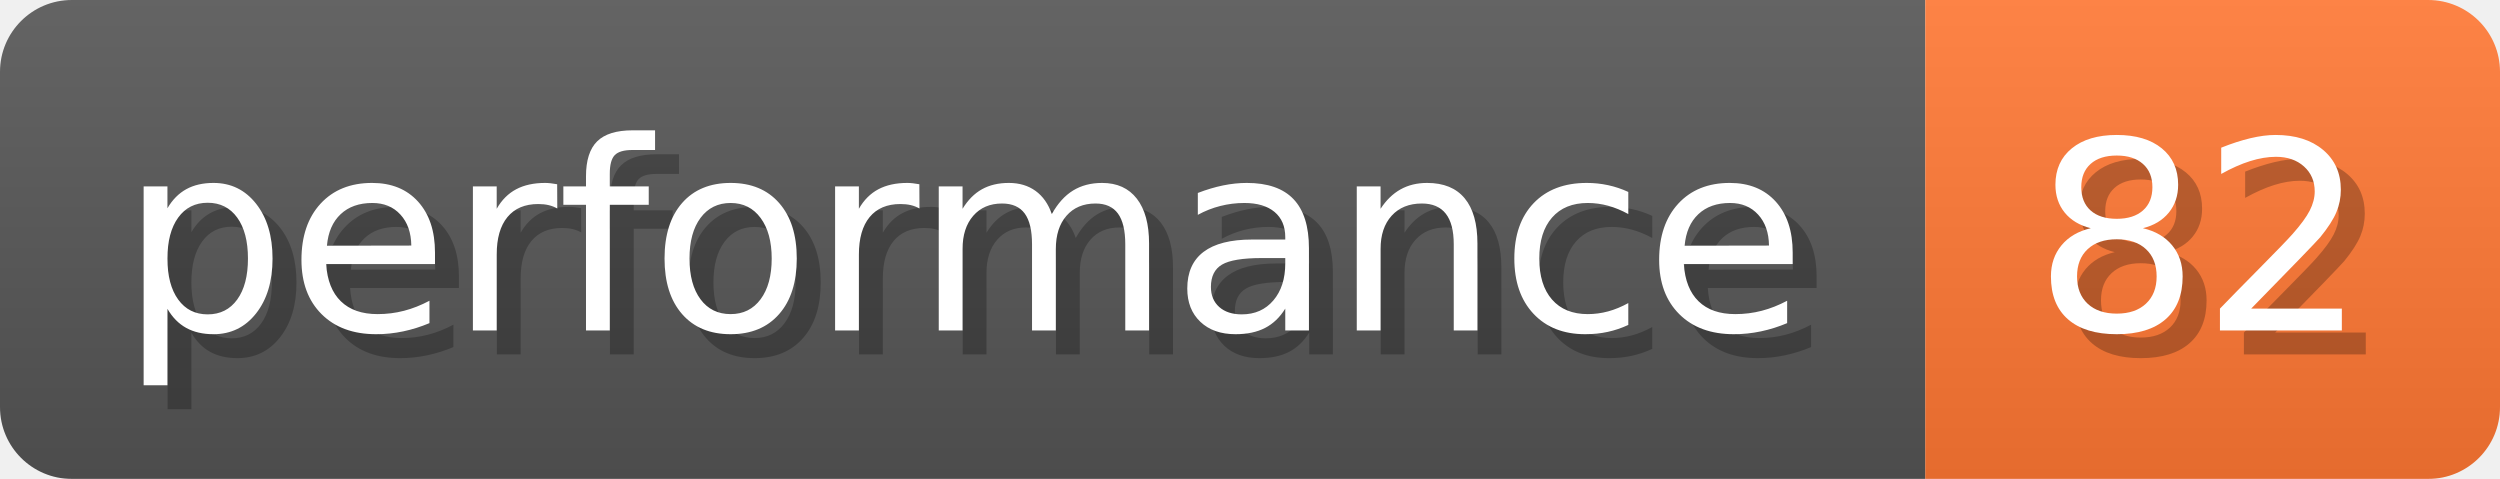
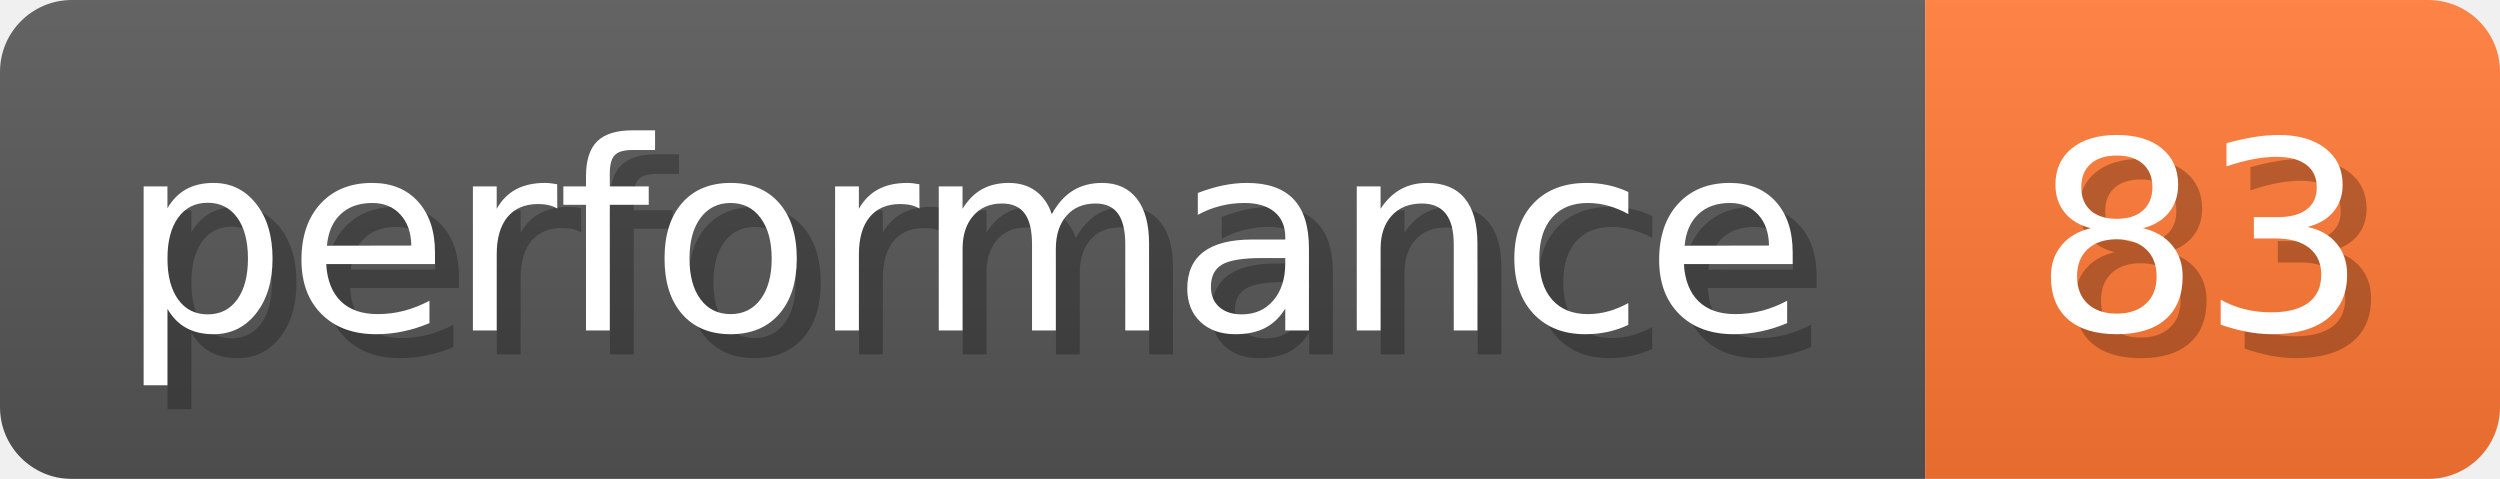
- <svg xmlns="http://www.w3.org/2000/svg" width="104.4" height="20" viewBox="0 0 1044 200" role="img" aria-label="performance: 82">
+ <svg xmlns="http://www.w3.org/2000/svg" width="104.4" height="20" viewBox="0 0 1044 200" role="img" aria-label="performance: 83">
  <linearGradient id="a" x2="0" y2="100%">
    <stop offset="0" stop-opacity=".1" stop-color="#EEE" />
    <stop offset="1" stop-opacity=".1" />
  </linearGradient>
  <mask id="m">
    <rect width="1044" height="200" rx="30" fill="#FFF" />
  </mask>
  <g mask="url(#m)">
    <rect width="804" height="200" fill="#555" />
    <rect width="240" height="200" fill="#F73" x="804" />
    <rect width="1044" height="200" fill="url(#a)" />
  </g>
  <g aria-hidden="true" fill="#fff" text-anchor="start" font-family="Verdana,DejaVu Sans,sans-serif" font-size="110">
    <text x="60" y="148" textLength="704" fill="#000" opacity="0.25">performance</text>
    <text x="50" y="138" textLength="704">performance</text>
-     <text x="859" y="148" textLength="140" fill="#000" opacity="0.25">82</text>
-     <text x="849" y="138" textLength="140">82</text>
+     <text x="859" y="148" textLength="140" fill="#000" opacity="0.25">83</text>
+     <text x="849" y="138" textLength="140">83</text>
  </g>
</svg>
